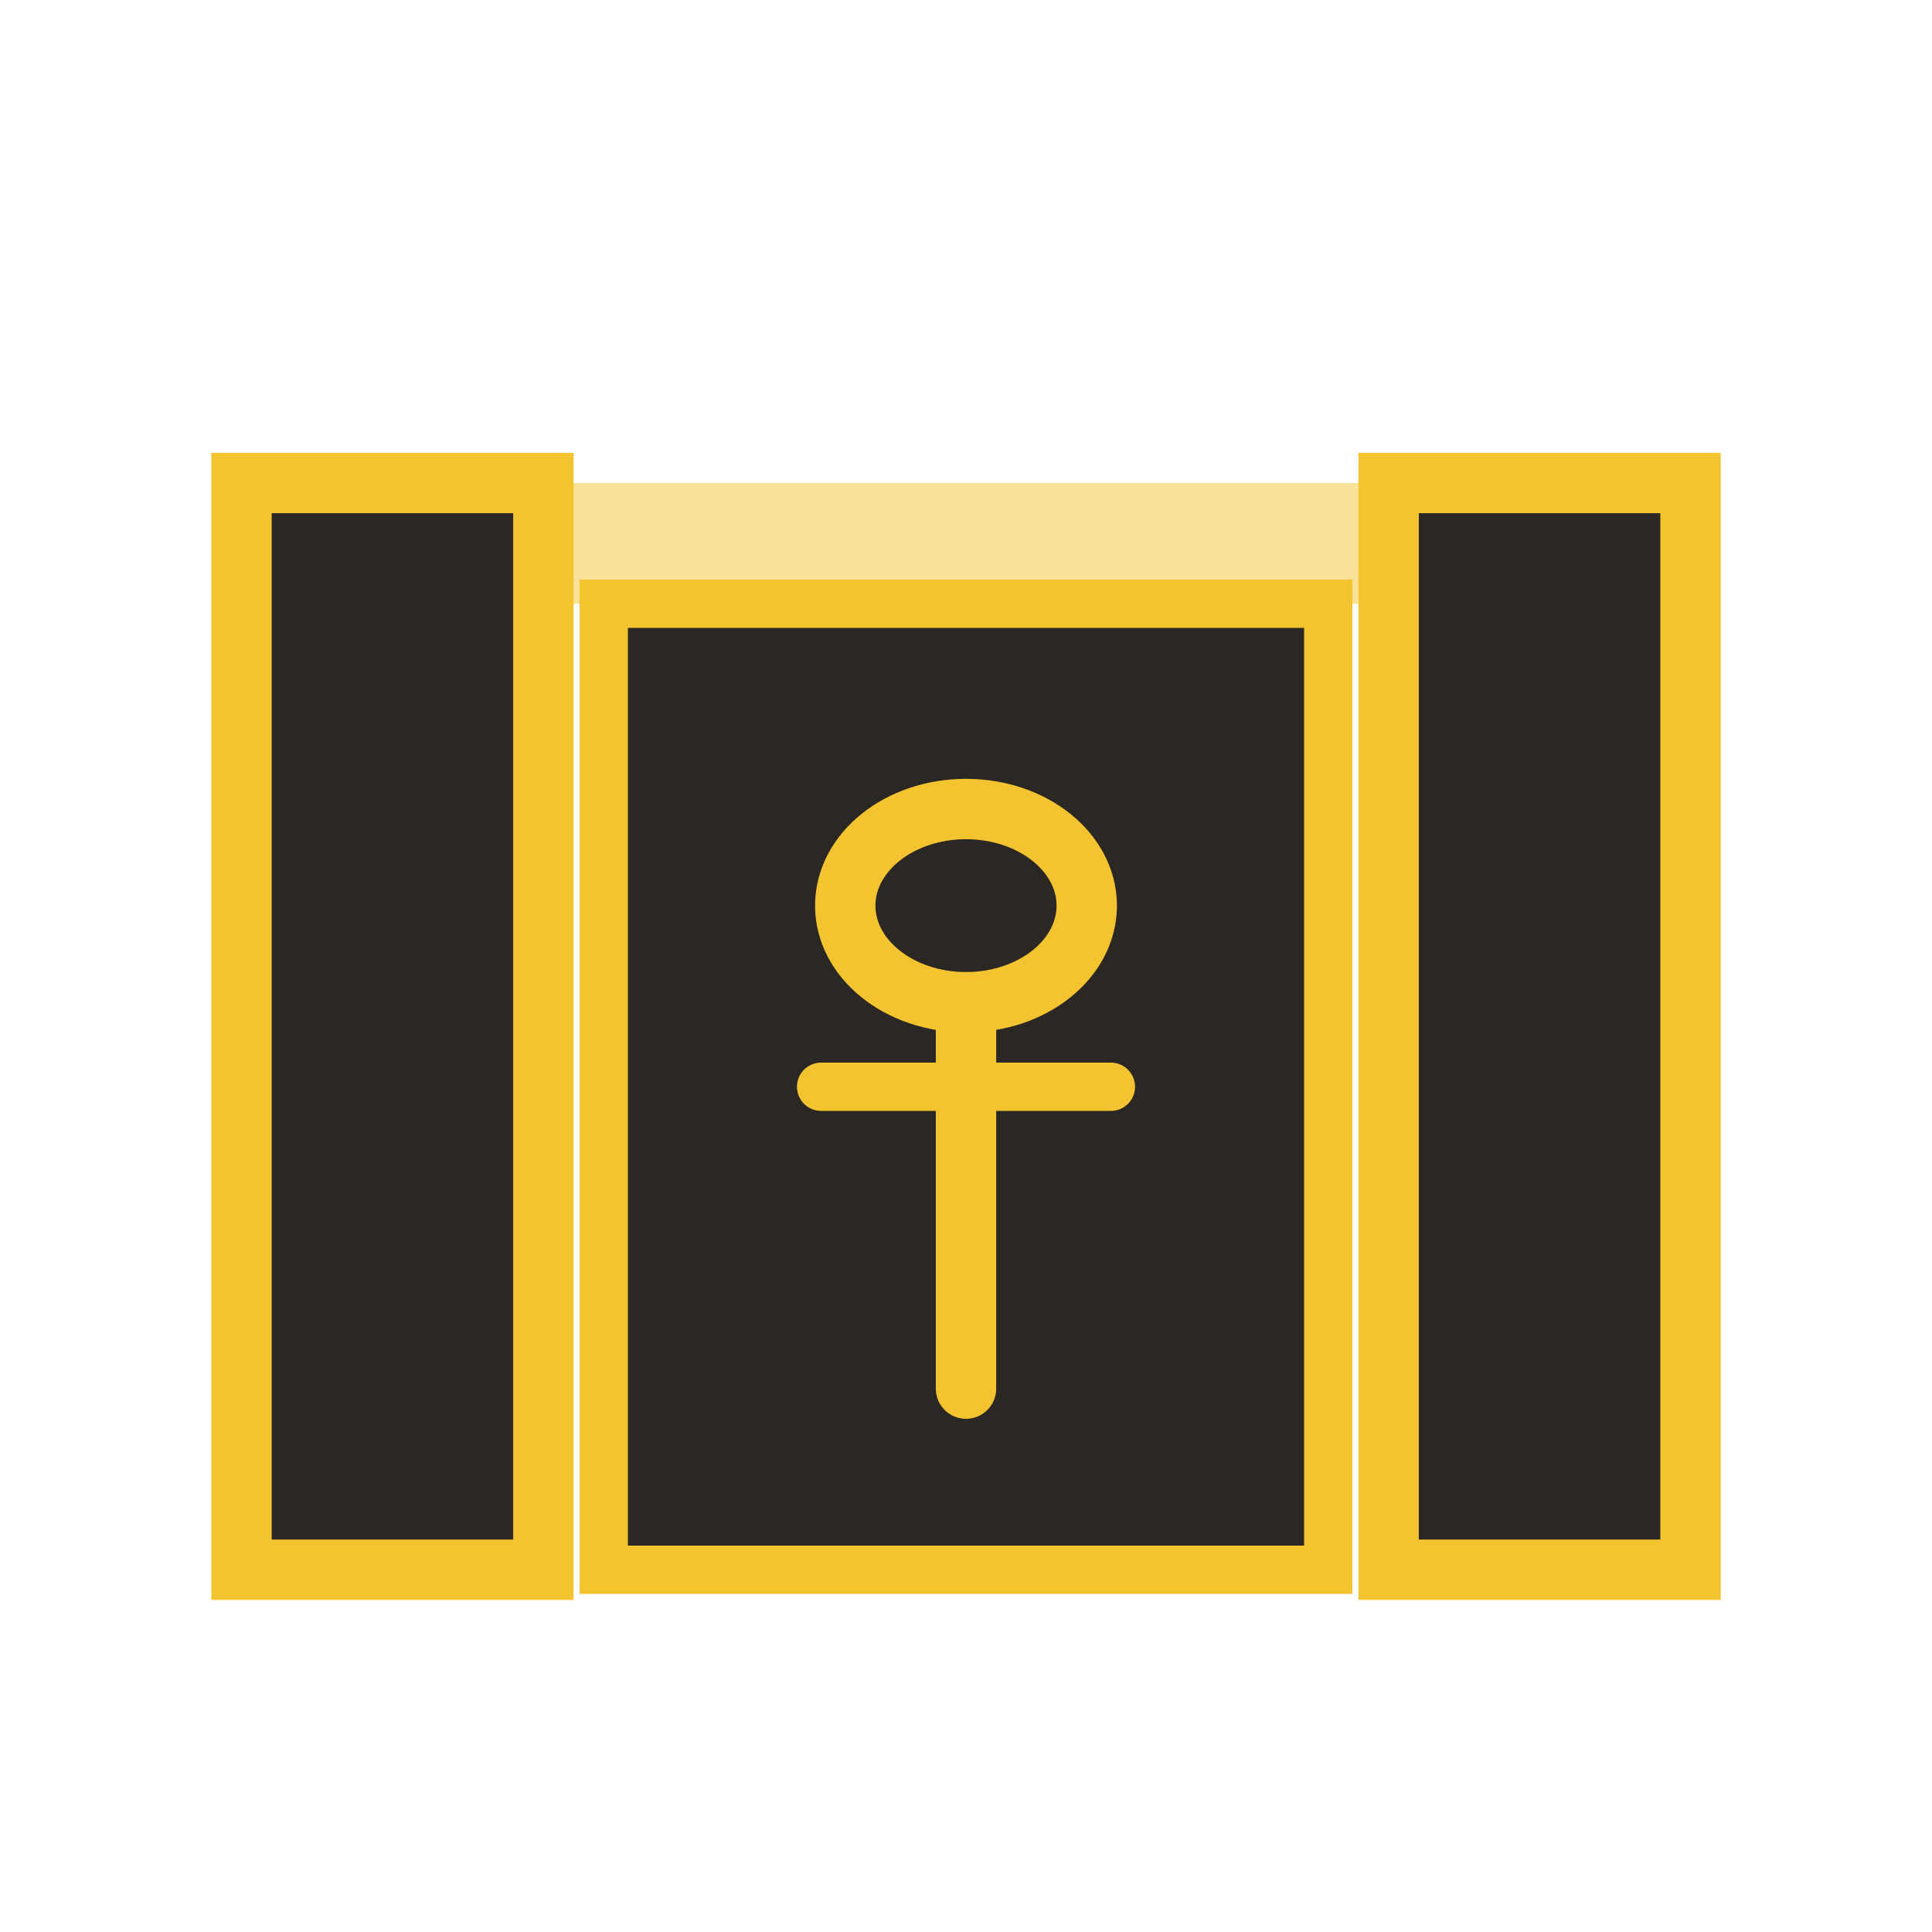
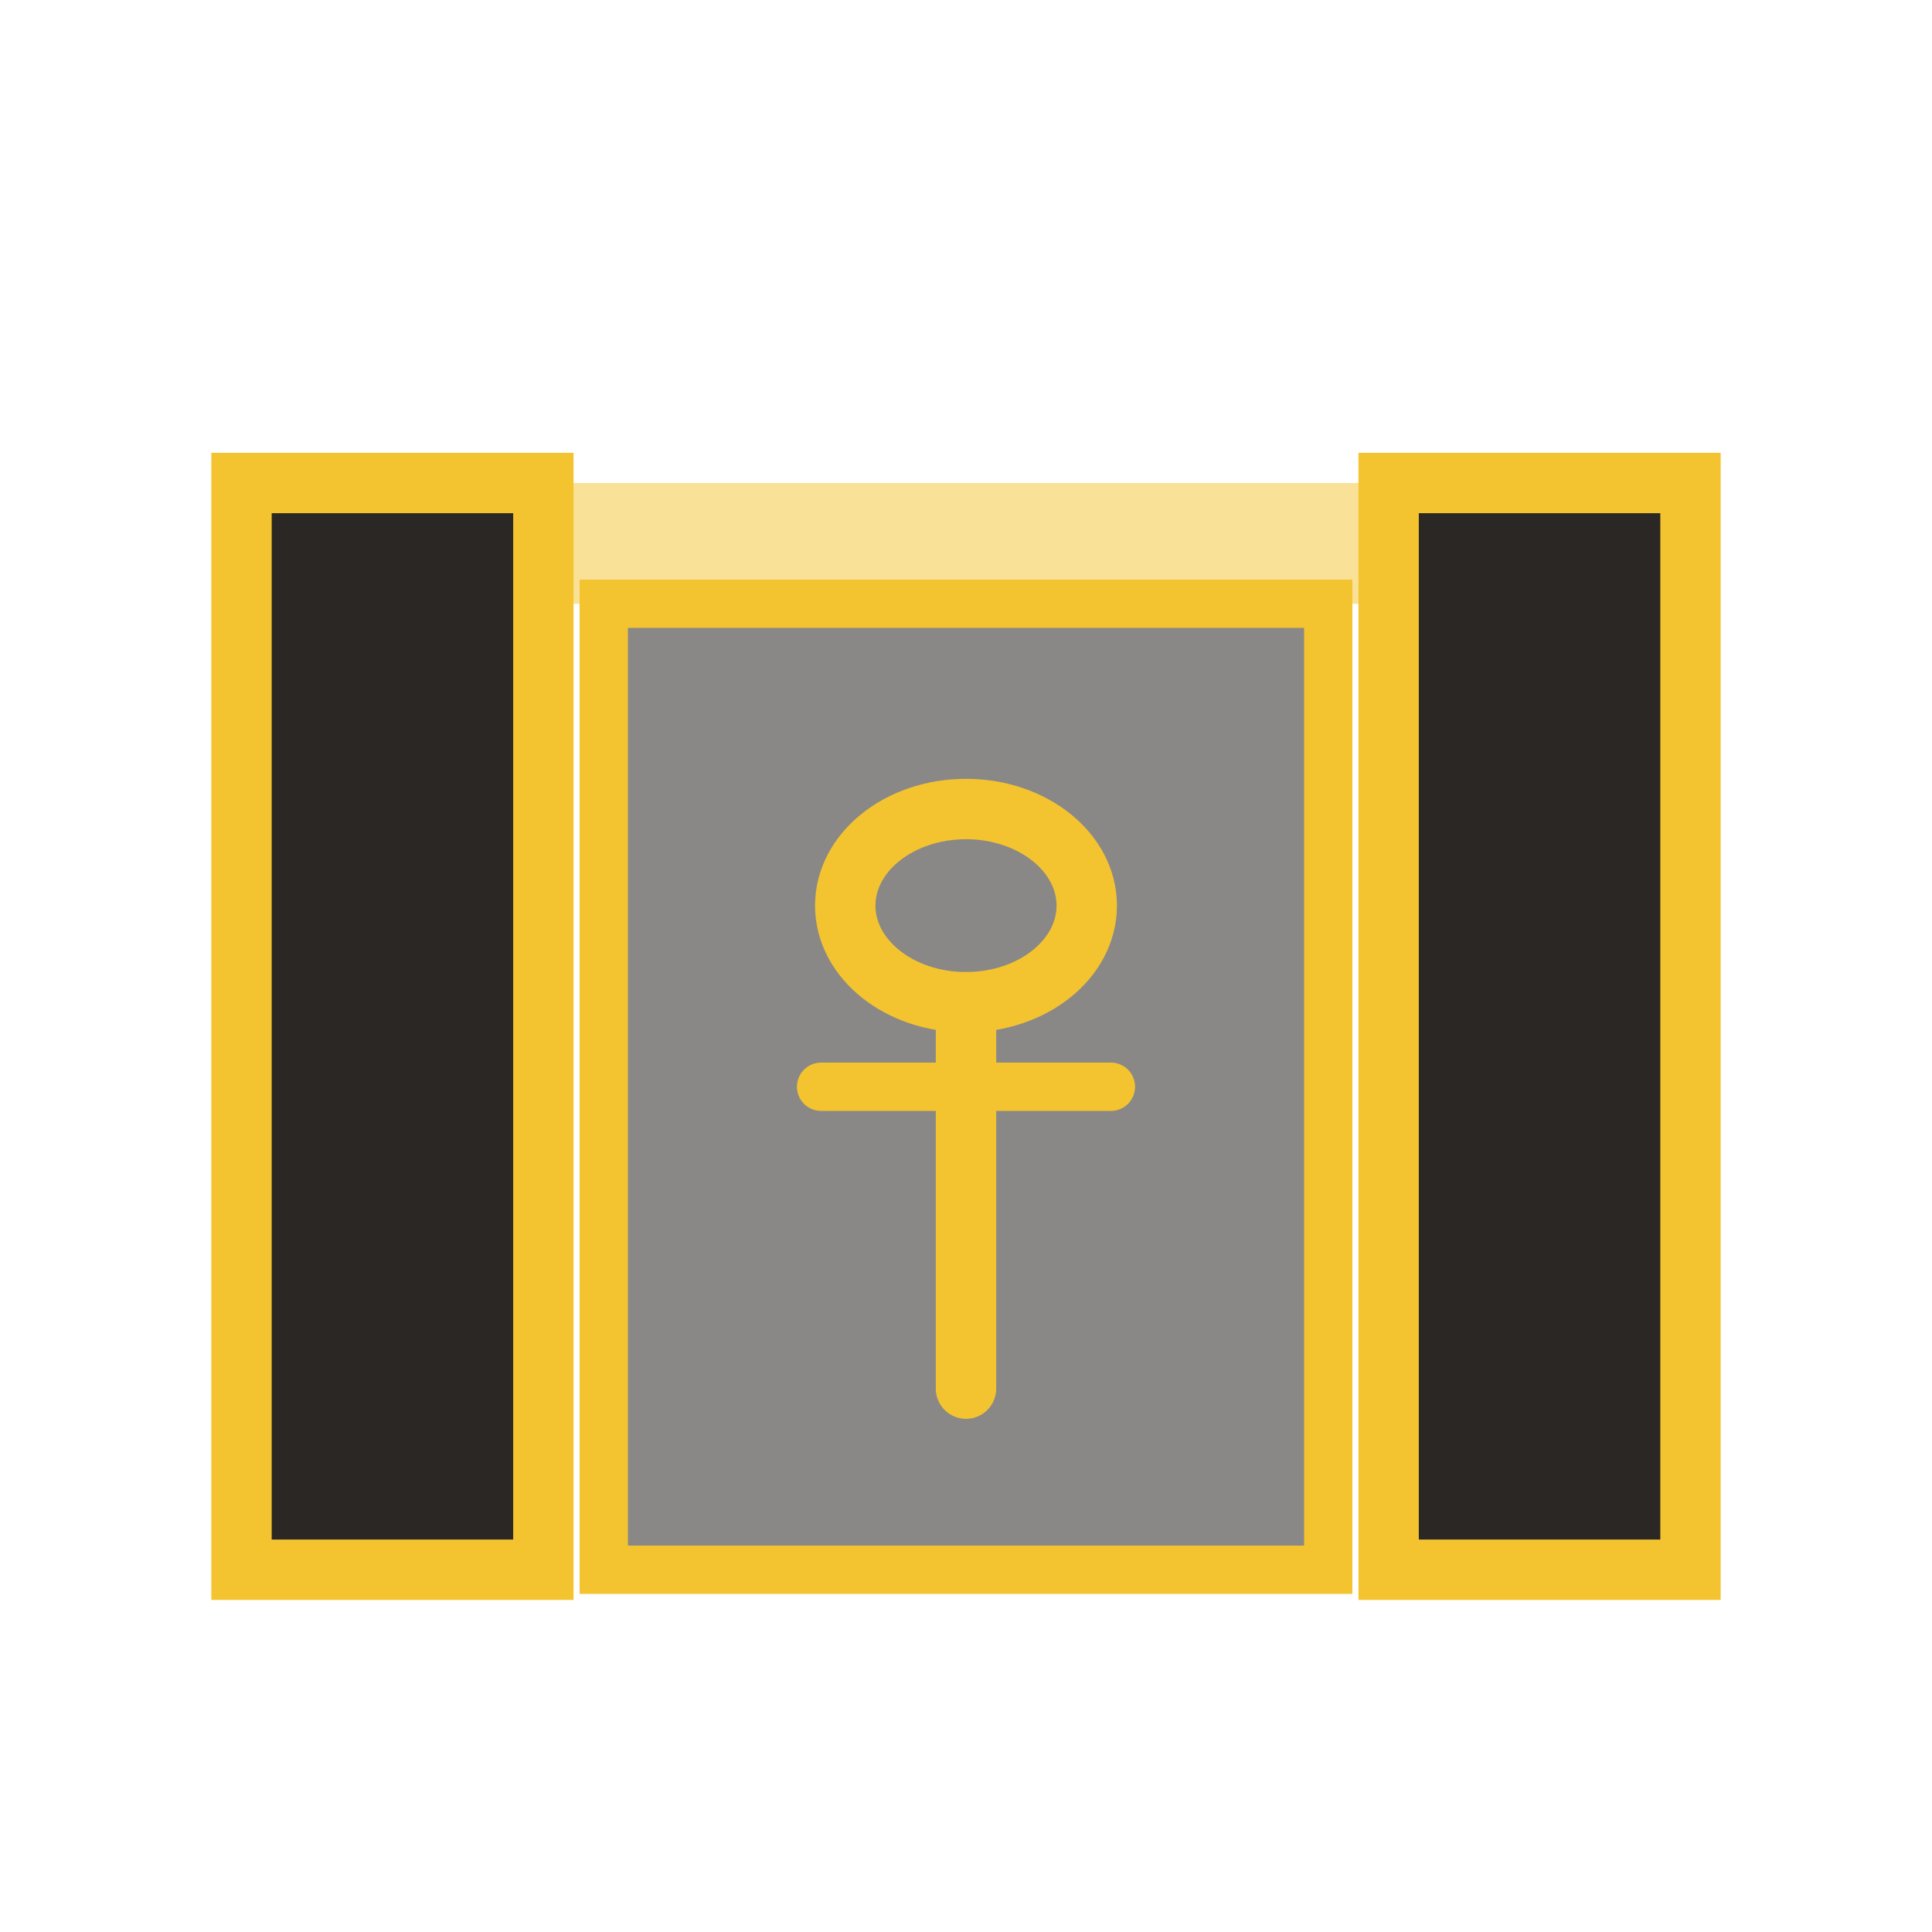
<svg xmlns="http://www.w3.org/2000/svg" viewBox="0 0 16 16">
  <rect x="2" y="4" width="2.5" height="9" fill="#2A2724" stroke="#F4C430" stroke-width="0.5" />
  <rect x="11.5" y="4" width="2.5" height="9" fill="#2A2724" stroke="#F4C430" stroke-width="0.5" />
  <rect x="4.5" y="4" width="7" height="1" fill="#F4C430" opacity="0.5" />
-   <rect x="5" y="5" width="6" height="8" fill="#2A2724" stroke="#F4C430" stroke-width="0.4" />
+   <rect x="5" y="5" width="6" height="8" fill="#2A2724" fill-opacity="0.55" stroke="#F4C430" stroke-width="0.4" />
  <ellipse cx="8" cy="7.5" rx="1" ry="0.8" fill="none" stroke="#F4C430" stroke-width="0.5" />
  <line x1="6.8" y1="9" x2="9.2" y2="9" stroke="#F4C430" stroke-width="0.4" stroke-linecap="round" />
  <line x1="8" y1="8.3" x2="8" y2="11.5" stroke="#F4C430" stroke-width="0.5" stroke-linecap="round" />
</svg>
